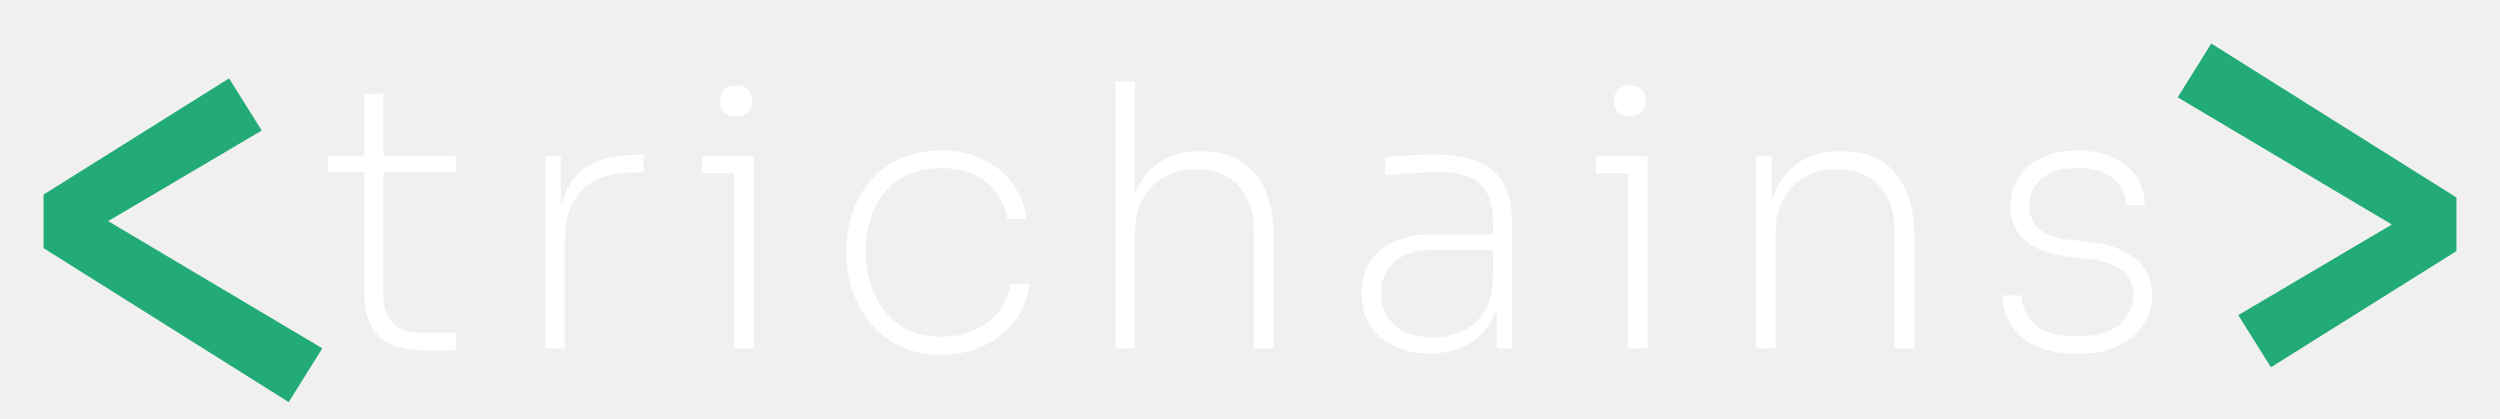
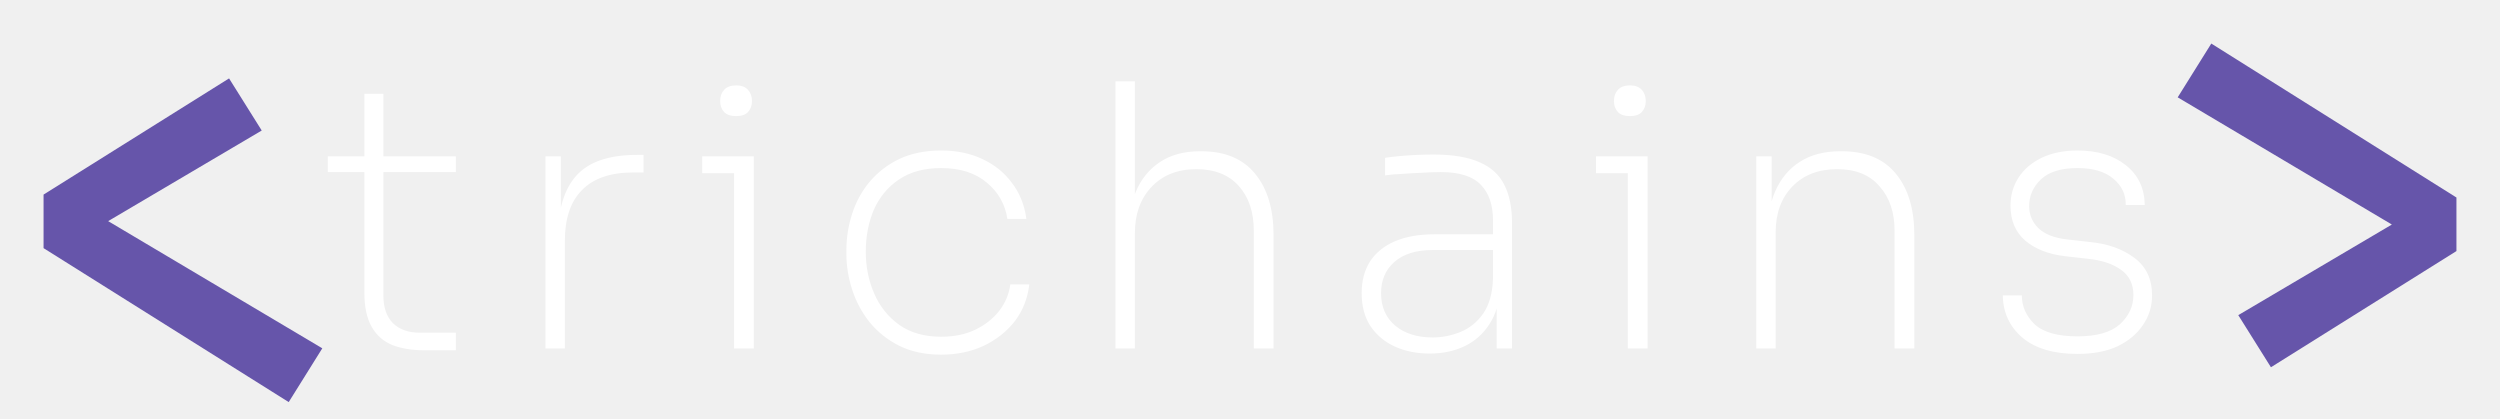
<svg xmlns="http://www.w3.org/2000/svg" width="287" height="48" viewBox="0 0 287 48" fill="none">
-   <path d="M26.297 9L30.046 14.983L12.416 25.385L37 39.986L33.143 46.161L5 28.486V22.338L26.297 9Z" fill="#22AA77" />
-   <path d="M260.703 42.161L256.954 36.178L274.584 25.776L250 11.175L253.857 5L282 22.675V28.823L260.703 42.161Z" fill="#22AA77" />
+   <path d="M26.297 9L30.046 14.983L12.416 25.385L37 39.986L33.143 46.161L5 28.486V22.338L26.297 9Z" fill="#6655AA" />
+   <path d="M260.703 42.161L256.954 36.178L274.584 25.776L250 11.175L253.857 5L282 22.675V28.823L260.703 42.161Z" fill="#6655AA" />
  <path d="M48.676 40.21C47.304 40.21 46.1 40.014 45.064 39.622C44.028 39.202 43.23 38.502 42.67 37.522C42.11 36.542 41.83 35.226 41.83 33.574V10.768H44.014V33.952C44.014 35.296 44.378 36.346 45.106 37.102C45.862 37.83 46.898 38.194 48.214 38.194H52.33V40.21H48.676ZM37.63 19.756V17.95H52.33V19.756H37.63ZM62.62 40V17.95H64.384V27.274H64.048C64.048 24.082 64.762 21.702 66.19 20.134C67.618 18.566 69.928 17.782 73.12 17.782H73.876V19.798H72.7C70.096 19.798 68.136 20.47 66.82 21.814C65.504 23.13 64.846 25.076 64.846 27.652V40H62.62ZM84.269 40V17.95H86.537V40H84.269ZM80.615 19.882V17.95H86.537V19.882H80.615ZM84.479 13.33C83.891 13.33 83.443 13.176 83.135 12.868C82.827 12.532 82.673 12.112 82.673 11.608C82.673 11.076 82.827 10.642 83.135 10.306C83.443 9.97 83.905 9.802 84.521 9.802C85.109 9.802 85.557 9.97 85.865 10.306C86.173 10.642 86.327 11.076 86.327 11.608C86.327 12.112 86.173 12.532 85.865 12.868C85.585 13.176 85.123 13.33 84.479 13.33ZM108.044 40.714C106.224 40.714 104.628 40.378 103.256 39.706C101.912 39.034 100.778 38.138 99.854 37.018C98.958 35.898 98.286 34.652 97.838 33.28C97.39 31.908 97.166 30.522 97.166 29.122V28.702C97.166 27.274 97.39 25.874 97.838 24.502C98.286 23.13 98.958 21.912 99.854 20.848C100.778 19.756 101.912 18.888 103.256 18.244C104.628 17.6 106.224 17.278 108.044 17.278C109.808 17.278 111.376 17.6 112.748 18.244C114.148 18.888 115.282 19.798 116.15 20.974C117.046 22.122 117.606 23.508 117.83 25.132H115.646C115.394 23.452 114.61 22.066 113.294 20.974C111.978 19.854 110.228 19.294 108.044 19.294C106.112 19.294 104.502 19.728 103.214 20.596C101.926 21.464 100.96 22.626 100.316 24.082C99.7 25.538 99.392 27.148 99.392 28.912C99.392 30.62 99.714 32.216 100.358 33.7C101.002 35.184 101.968 36.388 103.256 37.312C104.544 38.208 106.14 38.656 108.044 38.656C109.528 38.656 110.83 38.39 111.95 37.858C113.098 37.298 114.022 36.57 114.722 35.674C115.422 34.75 115.842 33.742 115.982 32.65H118.166C117.97 34.274 117.41 35.688 116.486 36.892C115.562 38.068 114.372 39.006 112.916 39.706C111.46 40.378 109.836 40.714 108.044 40.714ZM128.059 40V9.34H130.285V25.72L129.487 27.148C129.487 25.216 129.781 23.522 130.369 22.066C130.985 20.582 131.909 19.434 133.141 18.622C134.373 17.782 135.927 17.362 137.803 17.362H137.887C140.631 17.362 142.703 18.23 144.103 19.966C145.503 21.674 146.203 24.012 146.203 26.98V40H143.935V26.476C143.935 24.348 143.361 22.64 142.213 21.352C141.065 20.064 139.441 19.42 137.341 19.42C135.185 19.42 133.463 20.106 132.175 21.478C130.915 22.822 130.285 24.586 130.285 26.77V40H128.059ZM171.817 40V33.406H171.397V25.3C171.397 23.536 170.935 22.178 170.011 21.226C169.087 20.246 167.561 19.756 165.433 19.756C164.677 19.756 163.907 19.784 163.123 19.84C162.339 19.868 161.597 19.91 160.897 19.966C160.197 19.994 159.567 20.05 159.007 20.134V18.118C159.567 18.034 160.155 17.964 160.771 17.908C161.415 17.852 162.059 17.81 162.703 17.782C163.347 17.754 163.963 17.74 164.551 17.74C166.763 17.74 168.527 18.034 169.843 18.622C171.159 19.182 172.111 20.05 172.699 21.226C173.287 22.374 173.581 23.844 173.581 25.636V40H171.817ZM164.131 40.588C162.647 40.588 161.317 40.322 160.141 39.79C158.965 39.258 158.027 38.474 157.327 37.438C156.655 36.402 156.319 35.142 156.319 33.658C156.319 32.23 156.641 31.012 157.285 30.004C157.957 28.996 158.909 28.226 160.141 27.694C161.401 27.162 162.913 26.896 164.677 26.896H171.607V28.702H164.467C162.563 28.702 161.093 29.164 160.057 30.088C159.049 30.984 158.545 32.174 158.545 33.658C158.545 35.226 159.091 36.472 160.183 37.396C161.275 38.292 162.703 38.74 164.467 38.74C165.559 38.74 166.623 38.53 167.659 38.11C168.695 37.69 169.563 36.99 170.263 36.01C170.963 35.002 171.341 33.658 171.397 31.978L172.237 32.944C172.153 34.652 171.733 36.08 170.977 37.228C170.249 38.348 169.297 39.188 168.121 39.748C166.945 40.308 165.615 40.588 164.131 40.588ZM186.875 40V17.95H189.143V40H186.875ZM183.221 19.882V17.95H189.143V19.882H183.221ZM187.085 13.33C186.497 13.33 186.049 13.176 185.741 12.868C185.433 12.532 185.279 12.112 185.279 11.608C185.279 11.076 185.433 10.642 185.741 10.306C186.049 9.97 186.511 9.802 187.127 9.802C187.715 9.802 188.163 9.97 188.471 10.306C188.779 10.642 188.933 11.076 188.933 11.608C188.933 12.112 188.779 12.532 188.471 12.868C188.191 13.176 187.729 13.33 187.085 13.33ZM201.62 40V17.95H203.384V26.98H202.88C202.88 25.048 203.188 23.368 203.804 21.94C204.448 20.484 205.386 19.364 206.618 18.58C207.878 17.768 209.432 17.362 211.28 17.362H211.406C214.178 17.362 216.264 18.23 217.664 19.966C219.064 21.674 219.764 24.012 219.764 26.98V40H217.496V26.476C217.496 24.376 216.922 22.682 215.774 21.394C214.654 20.078 213.03 19.42 210.902 19.42C208.746 19.42 207.024 20.092 205.736 21.436C204.476 22.752 203.846 24.502 203.846 26.686V40H201.62ZM238.49 40.63C235.746 40.63 233.632 40 232.148 38.74C230.692 37.48 229.95 35.87 229.922 33.91H232.106C232.106 35.17 232.596 36.276 233.576 37.228C234.584 38.152 236.222 38.614 238.49 38.614C240.702 38.614 242.326 38.152 243.362 37.228C244.398 36.276 244.916 35.156 244.916 33.868C244.916 32.608 244.44 31.642 243.488 30.97C242.564 30.298 241.304 29.878 239.708 29.71L237.104 29.416C235.172 29.192 233.632 28.59 232.484 27.61C231.364 26.63 230.804 25.3 230.804 23.62C230.804 22.416 231.112 21.338 231.728 20.386C232.344 19.434 233.226 18.678 234.374 18.118C235.55 17.558 236.922 17.278 238.49 17.278C240.786 17.278 242.634 17.838 244.034 18.958C245.462 20.078 246.19 21.604 246.218 23.536H244.034C244.062 22.332 243.586 21.324 242.606 20.512C241.654 19.7 240.282 19.294 238.49 19.294C236.614 19.294 235.214 19.728 234.29 20.596C233.394 21.464 232.946 22.486 232.946 23.662C232.946 24.642 233.296 25.482 233.996 26.182C234.724 26.882 235.816 27.316 237.272 27.484L239.876 27.778C241.948 27.974 243.656 28.576 245 29.584C246.372 30.592 247.058 32.034 247.058 33.91C247.058 35.17 246.708 36.304 246.008 37.312C245.336 38.32 244.37 39.132 243.11 39.748C241.85 40.336 240.31 40.63 238.49 40.63Z" fill="white" />
</svg>
